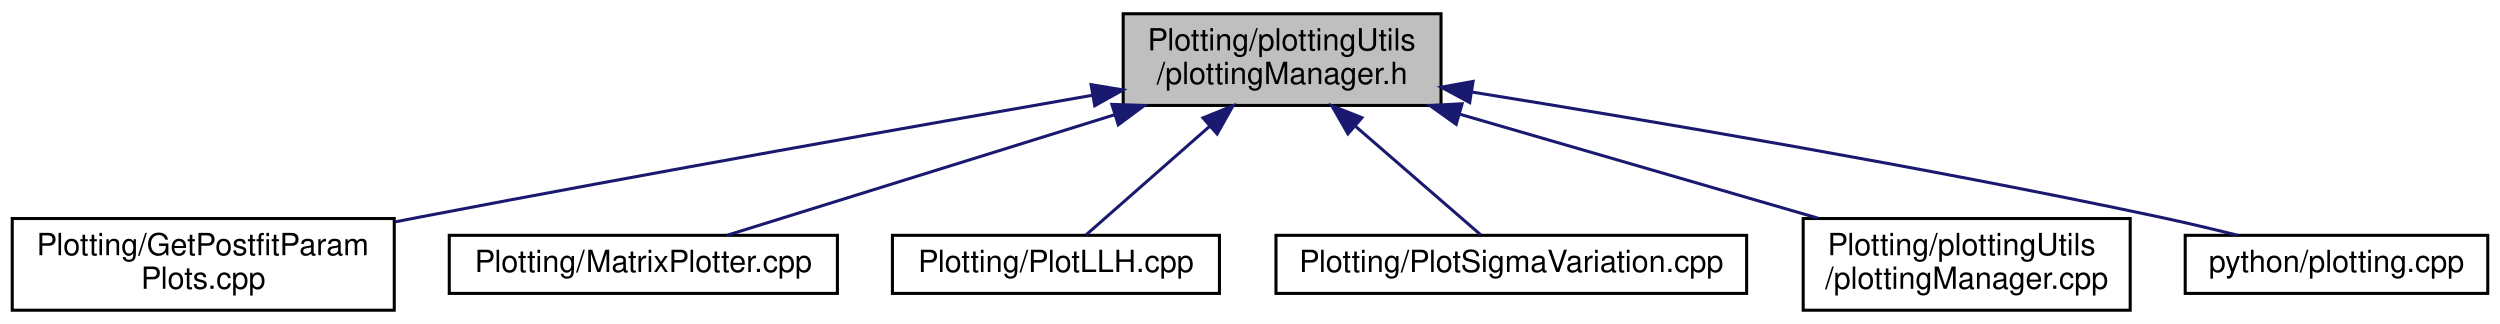
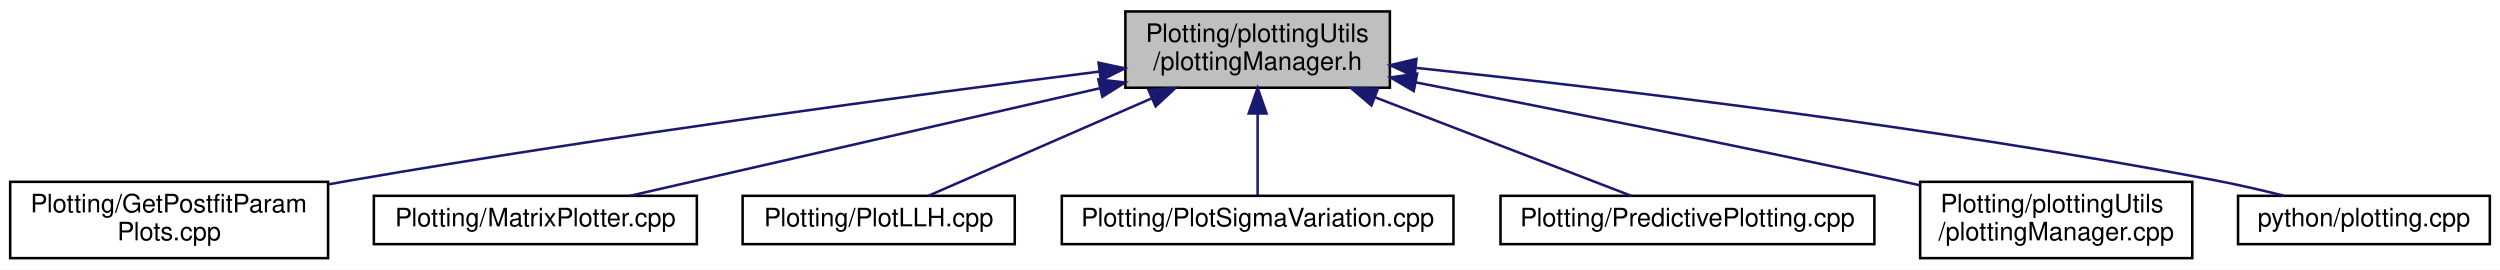
- <svg xmlns="http://www.w3.org/2000/svg" xmlns:xlink="http://www.w3.org/1999/xlink" width="818pt" height="106pt" viewBox="0.00 0.00 818.00 106.00">
+ <svg xmlns="http://www.w3.org/2000/svg" xmlns:xlink="http://www.w3.org/1999/xlink" width="983pt" height="106pt" viewBox="0.00 0.00 983.00 106.00">
  <g id="graph0" class="graph" transform="scale(1 1) rotate(0) translate(4 102)">
-     <polygon fill="white" stroke="transparent" points="-4,4 -4,-102 814,-102 814,4 -4,4" />
+     <polygon fill="white" stroke="transparent" points="-4,4 -4,-102 979,-102 979,4 -4,4" />
    <g id="node1" class="node">
      <g id="a_node1">
        <a xlink:title=" ">
-           <polygon fill="#bfbfbf" stroke="black" points="363.5,-67.5 363.5,-97.5 467.5,-97.5 467.5,-67.5 363.5,-67.5" />
-           <text text-anchor="start" x="371.5" y="-85.5" font-family="Helvetica" font-size="10.00">Plotting/plottingUtils</text>
-           <text text-anchor="middle" x="415.5" y="-74.5" font-family="Helvetica" font-size="10.00">/plottingManager.h</text>
+           <polygon fill="#bfbfbf" stroke="black" points="438.5,-67.5 438.5,-97.5 542.5,-97.5 542.5,-67.5 438.5,-67.5" />
+           <text text-anchor="start" x="446.5" y="-85.5" font-family="Helvetica" font-size="10.00">Plotting/plottingUtils</text>
+           <text text-anchor="middle" x="490.5" y="-74.5" font-family="Helvetica" font-size="10.00">/plottingManager.h</text>
        </a>
      </g>
    </g>
    <g id="node2" class="node">
      <g id="a_node2">
        <a xlink:href="GetPostfitParamPlots_8cpp.html" target="_top" xlink:title=" ">
          <polygon fill="white" stroke="black" points="0,-0.5 0,-30.5 125,-30.5 125,-0.5 0,-0.5" />
          <text text-anchor="start" x="8" y="-18.5" font-family="Helvetica" font-size="10.00">Plotting/GetPostfitParam</text>
          <text text-anchor="middle" x="62.5" y="-7.5" font-family="Helvetica" font-size="10.00">Plots.cpp</text>
        </a>
      </g>
    </g>
    <g id="edge1" class="edge">
-       <path fill="none" stroke="midnightblue" d="M353.49,-70.84C296.3,-60.9 209.07,-45.48 133.5,-31 130.78,-30.48 128.01,-29.94 125.2,-29.39" />
-       <polygon fill="midnightblue" stroke="midnightblue" points="353,-74.31 363.46,-72.57 354.2,-67.41 353,-74.31" />
+       <path fill="none" stroke="midnightblue" d="M428.15,-73.85C356.75,-64.82 236.39,-48.77 133.5,-31 130.77,-30.53 127.99,-30.03 125.18,-29.52" />
+       <polygon fill="midnightblue" stroke="midnightblue" points="427.96,-77.35 438.32,-75.13 428.83,-70.41 427.96,-77.35" />
    </g>
    <g id="node3" class="node">
      <g id="a_node3">
        <a xlink:href="MatrixPlotter_8cpp.html" target="_top" xlink:title=" ">
          <polygon fill="white" stroke="black" points="143,-6 143,-25 270,-25 270,-6 143,-6" />
          <text text-anchor="middle" x="206.5" y="-13" font-family="Helvetica" font-size="10.00">Plotting/MatrixPlotter.cpp</text>
        </a>
      </g>
    </g>
    <g id="edge2" class="edge">
-       <path fill="none" stroke="midnightblue" d="M360.61,-64.43C319.86,-51.75 265.99,-35 233.92,-25.03" />
-       <polygon fill="midnightblue" stroke="midnightblue" points="359.82,-67.85 370.41,-67.48 361.9,-61.16 359.82,-67.85" />
+       <path fill="none" stroke="midnightblue" d="M428.54,-67.32C372.14,-54.41 290.75,-35.78 243.77,-25.03" />
+       <polygon fill="midnightblue" stroke="midnightblue" points="427.88,-70.76 438.41,-69.58 429.44,-63.94 427.88,-70.76" />
    </g>
    <g id="node4" class="node">
      <g id="a_node4">
        <a xlink:href="PlotLLH_8cpp.html" target="_top" xlink:title=" ">
          <polygon fill="white" stroke="black" points="288,-6 288,-25 395,-25 395,-6 288,-6" />
          <text text-anchor="middle" x="341.5" y="-13" font-family="Helvetica" font-size="10.00">Plotting/PlotLLH.cpp</text>
        </a>
      </g>
    </g>
    <g id="edge3" class="edge">
-       <path fill="none" stroke="midnightblue" d="M391.79,-60.67C378.13,-48.67 361.67,-34.22 351.4,-25.19" />
-       <polygon fill="midnightblue" stroke="midnightblue" points="389.62,-63.43 399.44,-67.4 394.24,-58.17 389.62,-63.43" />
+       <path fill="none" stroke="midnightblue" d="M448.77,-63.3C420.03,-50.76 383.18,-34.68 361,-25.01" />
+       <polygon fill="midnightblue" stroke="midnightblue" points="447.6,-66.61 458.17,-67.4 450.4,-60.19 447.6,-66.61" />
    </g>
    <g id="node5" class="node">
      <g id="a_node5">
        <a xlink:href="PlotSigmaVariation_8cpp.html" target="_top" xlink:title=" ">
          <polygon fill="white" stroke="black" points="413.5,-6 413.5,-25 567.5,-25 567.5,-6 413.5,-6" />
          <text text-anchor="middle" x="490.5" y="-13" font-family="Helvetica" font-size="10.00">Plotting/PlotSigmaVariation.cpp</text>
        </a>
      </g>
    </g>
    <g id="edge4" class="edge">
-       <path fill="none" stroke="midnightblue" d="M439.53,-60.67C453.38,-48.67 470.05,-34.22 480.47,-25.19" />
-       <polygon fill="midnightblue" stroke="midnightblue" points="437.04,-58.2 431.77,-67.4 441.62,-63.49 437.04,-58.2" />
+       <path fill="none" stroke="midnightblue" d="M490.5,-57.25C490.5,-46.02 490.5,-33.38 490.5,-25.19" />
+       <polygon fill="midnightblue" stroke="midnightblue" points="487,-57.4 490.5,-67.4 494,-57.4 487,-57.4" />
    </g>
    <g id="node6" class="node">
      <g id="a_node6">
-         <a xlink:href="plottingManager_8cpp.html" target="_top" xlink:title=" ">
-           <polygon fill="white" stroke="black" points="586,-0.5 586,-30.5 693,-30.5 693,-0.5 586,-0.5" />
-           <text text-anchor="start" x="594" y="-18.5" font-family="Helvetica" font-size="10.00">Plotting/plottingUtils</text>
-           <text text-anchor="middle" x="639.5" y="-7.5" font-family="Helvetica" font-size="10.00">/plottingManager.cpp</text>
+         <a xlink:href="PredictivePlotting_8cpp.html" target="_top" xlink:title=" ">
+           <polygon fill="white" stroke="black" points="586,-6 586,-25 733,-25 733,-6 586,-6" />
+           <text text-anchor="middle" x="659.5" y="-13" font-family="Helvetica" font-size="10.00">Plotting/PredictivePlotting.cpp</text>
        </a>
      </g>
    </g>
    <g id="edge5" class="edge">
-       <path fill="none" stroke="midnightblue" d="M473.81,-64.58C510.19,-54.02 556.47,-40.59 590.87,-30.61" />
-       <polygon fill="midnightblue" stroke="midnightblue" points="472.46,-61.33 463.83,-67.48 474.41,-68.05 472.46,-61.33" />
+       <path fill="none" stroke="midnightblue" d="M536.56,-63.78C569.33,-51.18 611.9,-34.81 637.38,-25.01" />
+       <polygon fill="midnightblue" stroke="midnightblue" points="535.25,-60.54 527.17,-67.4 537.76,-67.07 535.25,-60.54" />
    </g>
    <g id="node7" class="node">
      <g id="a_node7">
-         <a xlink:href="plotting_8cpp.html" target="_top" xlink:title=" ">
-           <polygon fill="white" stroke="black" points="711,-6 711,-25 810,-25 810,-6 711,-6" />
-           <text text-anchor="middle" x="760.5" y="-13" font-family="Helvetica" font-size="10.00">python/plotting.cpp</text>
+         <a xlink:href="plottingManager_8cpp.html" target="_top" xlink:title=" ">
+           <polygon fill="white" stroke="black" points="751,-0.5 751,-30.5 858,-30.5 858,-0.5 751,-0.5" />
+           <text text-anchor="start" x="759" y="-18.5" font-family="Helvetica" font-size="10.00">Plotting/plottingUtils</text>
+           <text text-anchor="middle" x="804.5" y="-7.5" font-family="Helvetica" font-size="10.00">/plottingManager.cpp</text>
        </a>
      </g>
    </g>
    <g id="edge6" class="edge">
-       <path fill="none" stroke="midnightblue" d="M477.72,-71.86C536.01,-62.51 625.47,-47.38 702.5,-31 710.82,-29.23 719.77,-27.11 728.08,-25.04" />
-       <polygon fill="midnightblue" stroke="midnightblue" points="476.88,-68.45 467.56,-73.48 477.99,-75.36 476.88,-68.45" />
+       <path fill="none" stroke="midnightblue" d="M552.62,-69.62C603.7,-59.72 677.91,-45.02 742.5,-31 745.2,-30.41 747.97,-29.8 750.76,-29.18" />
+       <polygon fill="midnightblue" stroke="midnightblue" points="551.88,-66.2 542.73,-71.54 553.21,-73.08 551.88,-66.2" />
+     </g>
+     <g id="node8" class="node">
+       <g id="a_node8">
+         <a xlink:href="plotting_8cpp.html" target="_top" xlink:title=" ">
+           <polygon fill="white" stroke="black" points="876,-6 876,-25 975,-25 975,-6 876,-6" />
+           <text text-anchor="middle" x="925.5" y="-13" font-family="Helvetica" font-size="10.00">python/plotting.cpp</text>
+         </a>
+       </g>
+     </g>
+     <g id="edge7" class="edge">
+       <path fill="none" stroke="midnightblue" d="M552.85,-75.31C627.89,-67.36 757.55,-52.04 867.5,-31 876.17,-29.34 885.47,-27.19 894.04,-25.05" />
+       <polygon fill="midnightblue" stroke="midnightblue" points="552.21,-71.86 542.63,-76.38 552.94,-78.82 552.21,-71.86" />
    </g>
  </g>
</svg>
